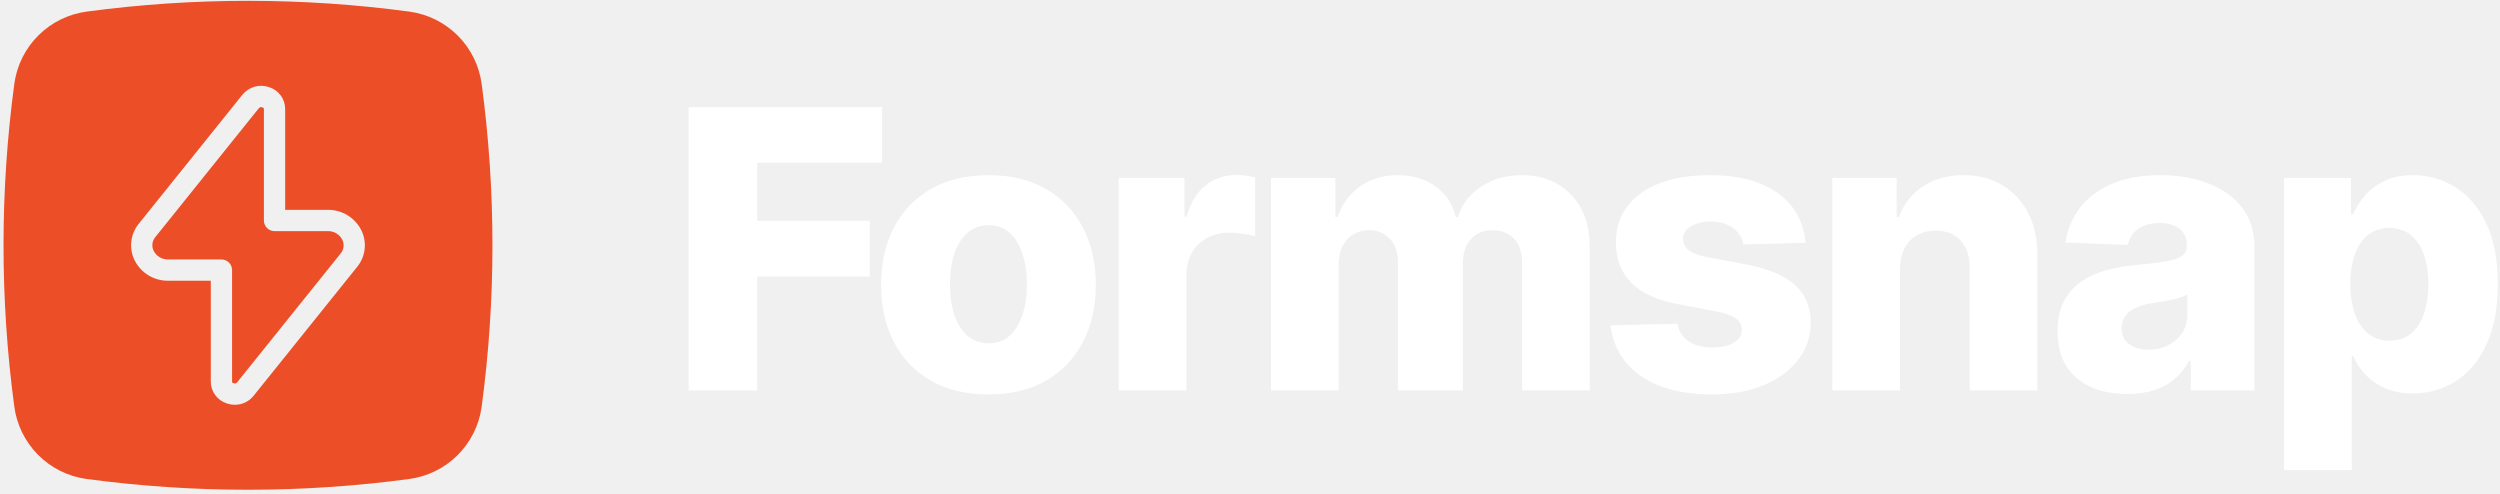
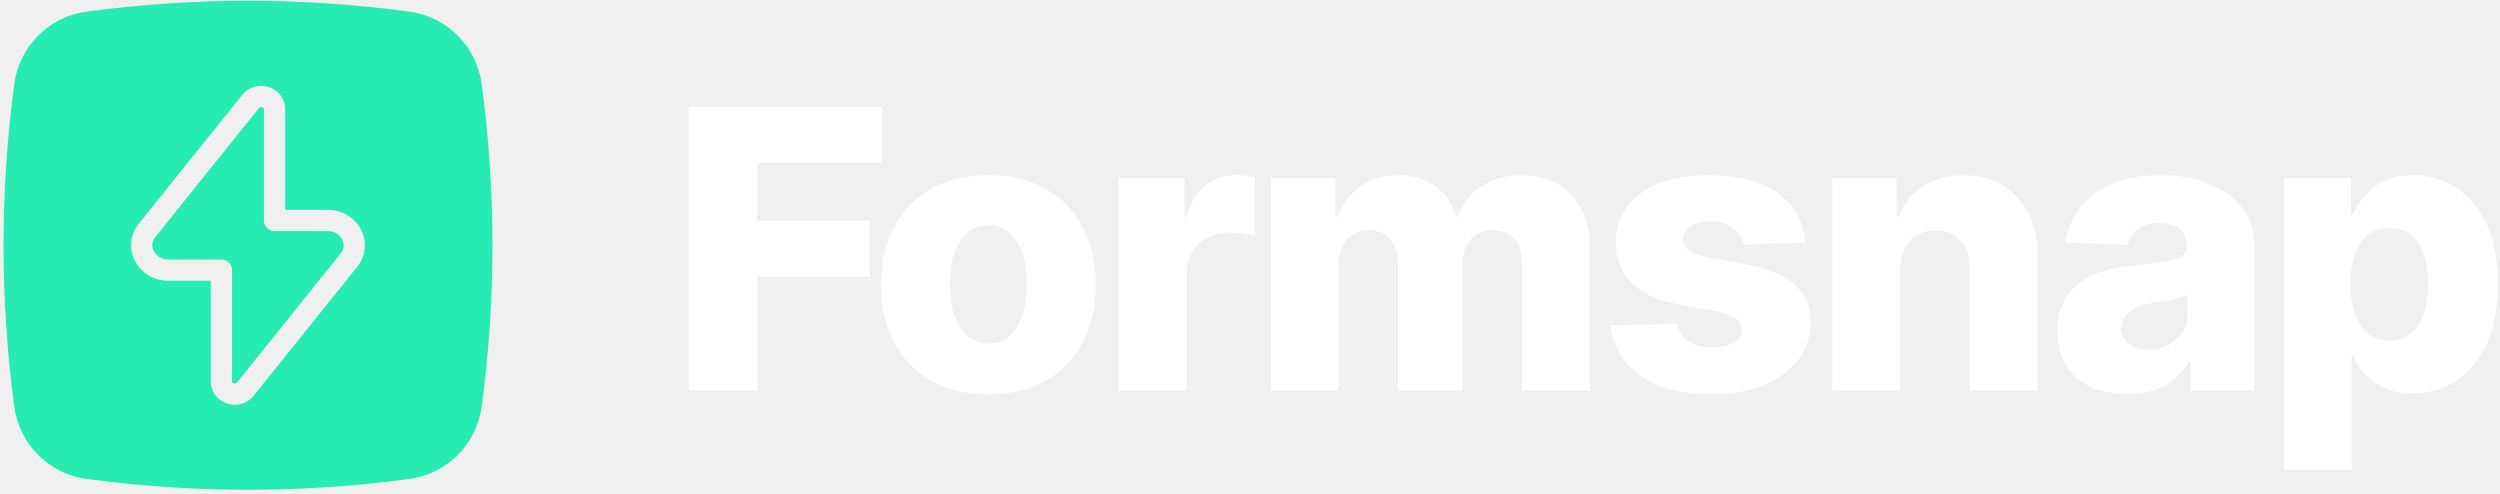
<svg xmlns="http://www.w3.org/2000/svg" width="623" height="123" viewBox="0 0 623 123" fill="none">
-   <path d="M102.12 2.907C75.427 -0.685 48.373 -0.694 21.677 2.879C17.114 3.474 12.873 5.549 9.603 8.787C6.334 12.025 4.217 16.246 3.579 20.803C-0.014 47.497 -0.023 74.55 3.552 101.246C4.146 105.809 6.221 110.051 9.459 113.321C12.697 116.59 16.918 118.707 21.475 119.345C34.841 121.144 48.312 122.047 61.798 122.047C75.216 122.047 88.619 121.153 101.918 119.373C106.481 118.778 110.723 116.703 113.992 113.465C117.262 110.227 119.378 106.006 120.017 101.449C121.816 88.083 122.718 74.612 122.718 61.126C122.718 47.708 121.825 34.305 120.044 21.006C119.45 16.443 117.374 12.201 114.136 8.932C110.898 5.662 106.677 3.546 102.12 2.907ZM89.014 66.492L63.199 98.626C62.641 99.326 61.932 99.892 61.125 100.28C60.318 100.668 59.433 100.868 58.538 100.866C57.822 100.865 57.111 100.741 56.437 100.501C55.303 100.126 54.316 99.404 53.615 98.437C52.914 97.47 52.535 96.307 52.531 95.113V69.956H41.943C40.191 69.986 38.468 69.516 36.974 68.601C35.48 67.686 34.279 66.365 33.509 64.791C32.81 63.34 32.539 61.72 32.729 60.12C32.919 58.521 33.561 57.009 34.58 55.761L60.395 23.628C61.184 22.647 62.261 21.936 63.474 21.601C64.687 21.265 65.975 21.318 67.156 21.752C68.29 22.127 69.277 22.849 69.978 23.816C70.679 24.783 71.058 25.946 71.062 27.14V52.298H81.651C83.402 52.268 85.126 52.738 86.619 53.652C88.113 54.566 89.314 55.888 90.084 57.461C90.783 58.912 91.054 60.532 90.865 62.132C90.675 63.731 90.033 65.245 89.014 66.492Z" fill="#EC4F27" />
-   <path d="M81.652 57.596H68.414C67.712 57.596 67.038 57.317 66.541 56.82C66.044 56.323 65.765 55.649 65.765 54.947V27.141C65.765 27.076 65.765 26.879 65.398 26.75C65.251 26.686 65.086 26.67 64.929 26.705C64.772 26.74 64.63 26.823 64.524 26.944L38.709 59.078C38.314 59.545 38.063 60.118 37.988 60.726C37.913 61.334 38.016 61.95 38.285 62.5C38.627 63.17 39.152 63.729 39.8 64.111C40.448 64.493 41.191 64.683 41.943 64.657H55.182C55.884 64.657 56.558 64.936 57.054 65.433C57.551 65.93 57.83 66.603 57.83 67.306V95.112C57.83 95.177 57.83 95.373 58.197 95.503C58.346 95.564 58.509 95.579 58.666 95.543C58.822 95.508 58.964 95.425 59.072 95.306L84.886 63.175C85.282 62.707 85.533 62.135 85.608 61.527C85.683 60.919 85.58 60.303 85.31 59.753C84.969 59.082 84.444 58.523 83.796 58.141C83.148 57.759 82.404 57.57 81.652 57.596Z" fill="#EC4F27" />
+   <path d="M102.12 2.907C75.427 -0.685 48.373 -0.694 21.677 2.879C17.114 3.474 12.873 5.549 9.603 8.787C6.334 12.025 4.217 16.246 3.579 20.803C-0.014 47.497 -0.023 74.55 3.552 101.246C4.146 105.809 6.221 110.051 9.459 113.321C12.697 116.59 16.918 118.707 21.475 119.345C34.841 121.144 48.312 122.047 61.798 122.047C75.216 122.047 88.619 121.153 101.918 119.373C106.481 118.778 110.723 116.703 113.992 113.465C117.261 110.227 119.378 106.006 120.017 101.449C121.816 88.083 122.718 74.612 122.718 61.126C122.718 47.708 121.825 34.305 120.044 21.006C119.45 16.443 117.374 12.201 114.136 8.932C110.898 5.662 106.677 3.546 102.12 2.907ZM89.014 66.492L63.199 98.626C62.641 99.326 61.932 99.892 61.125 100.28C60.318 100.668 59.433 100.868 58.538 100.866C57.822 100.865 57.111 100.741 56.437 100.501C55.303 100.126 54.316 99.404 53.615 98.437C52.914 97.47 52.535 96.307 52.531 95.113V69.956H41.943C40.191 69.986 38.468 69.516 36.974 68.601C35.48 67.686 34.279 66.365 33.509 64.791C32.81 63.34 32.539 61.72 32.729 60.12C32.919 58.521 33.561 57.009 34.58 55.761L60.395 23.628C61.184 22.647 62.261 21.936 63.474 21.601C64.687 21.265 65.975 21.318 67.156 21.752C68.29 22.127 69.277 22.849 69.978 23.816C70.679 24.783 71.058 25.946 71.062 27.14V52.298H81.651C83.402 52.268 85.126 52.738 86.619 53.652C88.113 54.566 89.314 55.888 90.084 57.461C90.783 58.912 91.054 60.532 90.865 62.132C90.675 63.731 90.033 65.245 89.014 66.492Z" fill="#27ECB1" />
+   <path d="M81.652 57.596H68.414C67.712 57.596 67.038 57.317 66.541 56.82C66.044 56.323 65.765 55.649 65.765 54.947V27.141C65.765 27.076 65.765 26.879 65.398 26.75C65.251 26.686 65.086 26.67 64.929 26.705C64.772 26.74 64.63 26.823 64.524 26.944L38.709 59.078C38.314 59.545 38.063 60.118 37.988 60.726C37.913 61.334 38.016 61.95 38.285 62.5C38.627 63.17 39.152 63.729 39.8 64.111C40.448 64.493 41.191 64.683 41.943 64.657H55.182C55.884 64.657 56.558 64.936 57.054 65.433C57.551 65.93 57.83 66.603 57.83 67.306V95.112C57.83 95.177 57.83 95.373 58.197 95.503C58.346 95.564 58.509 95.579 58.666 95.543C58.822 95.508 58.964 95.425 59.072 95.306L84.886 63.175C85.282 62.707 85.533 62.135 85.608 61.527C85.683 60.919 85.58 60.303 85.31 59.753C84.969 59.082 84.444 58.523 83.796 58.141C83.148 57.759 82.404 57.57 81.652 57.596Z" fill="#27ECB1" />
  <path d="M569.191 117.139V44.336H585.875V53.402H586.393C587.082 51.793 588.059 50.242 589.323 48.748C590.609 47.255 592.241 46.036 594.217 45.094C596.217 44.129 598.607 43.647 601.387 43.647C605.064 43.647 608.5 44.612 611.694 46.542C614.912 48.472 617.508 51.448 619.485 55.47C621.461 59.492 622.449 64.616 622.449 70.844C622.449 76.842 621.496 81.864 619.588 85.908C617.704 89.953 615.153 92.986 611.936 95.008C608.741 97.031 605.191 98.042 601.284 98.042C598.618 98.042 596.309 97.605 594.355 96.732C592.402 95.859 590.759 94.71 589.426 93.285C588.116 91.86 587.105 90.332 586.393 88.7H586.048V117.139H569.191ZM585.703 70.81C585.703 73.659 586.082 76.141 586.841 78.255C587.622 80.37 588.737 82.013 590.184 83.185C591.655 84.334 593.413 84.908 595.458 84.908C597.527 84.908 599.285 84.334 600.733 83.185C602.18 82.013 603.272 80.37 604.007 78.255C604.766 76.141 605.145 73.659 605.145 70.81C605.145 67.96 604.766 65.49 604.007 63.398C603.272 61.307 602.18 59.687 600.733 58.538C599.308 57.389 597.55 56.815 595.458 56.815C593.39 56.815 591.632 57.377 590.184 58.504C588.737 59.63 587.622 61.238 586.841 63.33C586.082 65.421 585.703 67.914 585.703 70.81Z" fill="white" />
  <path d="M530.153 98.18C526.774 98.18 523.775 97.617 521.156 96.491C518.559 95.342 516.502 93.618 514.985 91.32C513.491 88.999 512.745 86.092 512.745 82.599C512.745 79.657 513.262 77.175 514.296 75.153C515.33 73.131 516.755 71.488 518.57 70.224C520.386 68.96 522.477 68.006 524.844 67.363C527.211 66.696 529.739 66.248 532.428 66.018C535.438 65.743 537.863 65.455 539.701 65.156C541.54 64.835 542.872 64.387 543.7 63.812C544.55 63.215 544.975 62.376 544.975 61.296V61.123C544.975 59.354 544.366 57.986 543.148 57.021C541.93 56.056 540.287 55.574 538.219 55.574C535.99 55.574 534.197 56.056 532.841 57.021C531.485 57.986 530.624 59.319 530.256 61.02L514.709 60.468C515.169 57.251 516.353 54.379 518.26 51.851C520.19 49.3 522.833 47.3 526.188 45.853C529.567 44.382 533.623 43.647 538.357 43.647C541.735 43.647 544.849 44.049 547.698 44.853C550.548 45.634 553.03 46.783 555.144 48.3C557.258 49.794 558.89 51.632 560.039 53.816C561.211 55.999 561.797 58.492 561.797 61.296V97.284H545.94V89.907H545.527C544.584 91.699 543.378 93.216 541.907 94.457C540.459 95.698 538.747 96.629 536.771 97.249C534.818 97.87 532.611 98.18 530.153 98.18ZM535.358 87.149C537.173 87.149 538.805 86.781 540.253 86.046C541.723 85.311 542.895 84.299 543.769 83.013C544.642 81.703 545.079 80.186 545.079 78.462V73.43C544.596 73.682 544.01 73.912 543.321 74.119C542.654 74.326 541.919 74.521 541.114 74.705C540.31 74.889 539.483 75.05 538.632 75.188C537.782 75.326 536.966 75.452 536.185 75.567C534.599 75.82 533.243 76.21 532.117 76.739C531.014 77.267 530.164 77.957 529.567 78.807C528.992 79.634 528.705 80.623 528.705 81.772C528.705 83.518 529.325 84.851 530.566 85.77C531.83 86.689 533.427 87.149 535.358 87.149Z" fill="white" />
-   <path d="M473.473 67.087V97.284H456.616V44.336H472.645V54.057H473.231C474.403 50.816 476.403 48.277 479.229 46.439C482.056 44.577 485.423 43.647 489.329 43.647C493.052 43.647 496.281 44.485 499.016 46.163C501.773 47.818 503.911 50.139 505.427 53.126C506.967 56.091 507.725 59.561 507.702 63.536V97.284H490.846V66.846C490.869 63.904 490.122 61.606 488.605 59.951C487.112 58.297 485.032 57.469 482.366 57.469C480.597 57.469 479.034 57.86 477.678 58.641C476.345 59.4 475.311 60.491 474.576 61.916C473.863 63.341 473.496 65.064 473.473 67.087Z" fill="white" />
+   <path d="M473.473 67.087V97.284H456.616V44.336H472.645V54.057H473.231C474.403 50.816 476.403 48.277 479.229 46.439C482.056 44.577 485.423 43.647 489.329 43.647C493.052 43.647 496.281 44.485 499.016 46.163C501.773 47.818 503.911 50.139 505.427 53.126C506.967 56.091 507.725 59.561 507.702 63.536V97.284H490.846V66.846C490.869 63.904 490.122 61.606 488.605 59.951C487.112 58.297 485.032 57.469 482.366 57.469C480.597 57.469 479.034 57.86 477.678 58.641C476.345 59.4 475.311 60.491 474.576 61.916C473.863 63.341 473.496 65.065 473.473 67.087Z" fill="white" />
  <path d="M449.919 60.503L434.442 60.916C434.281 59.813 433.844 58.837 433.132 57.986C432.42 57.113 431.489 56.435 430.34 55.953C429.214 55.447 427.904 55.194 426.41 55.194C424.457 55.194 422.791 55.585 421.412 56.366C420.056 57.148 419.39 58.205 419.412 59.538C419.39 60.572 419.803 61.468 420.653 62.226C421.527 62.985 423.078 63.594 425.307 64.053L435.511 65.984C440.796 66.995 444.726 68.672 447.3 71.017C449.896 73.361 451.206 76.463 451.229 80.324C451.206 83.955 450.126 87.115 447.989 89.803C445.875 92.492 442.979 94.583 439.302 96.077C435.625 97.548 431.42 98.283 426.686 98.283C419.125 98.283 413.162 96.732 408.795 93.63C404.452 90.504 401.97 86.322 401.35 81.082L417.999 80.668C418.367 82.599 419.321 84.07 420.86 85.081C422.4 86.092 424.365 86.597 426.755 86.597C428.915 86.597 430.673 86.195 432.029 85.391C433.385 84.587 434.074 83.518 434.097 82.185C434.074 80.99 433.546 80.037 432.512 79.324C431.477 78.589 429.857 78.014 427.651 77.601L418.413 75.843C413.104 74.877 409.152 73.096 406.555 70.499C403.958 67.88 402.671 64.547 402.694 60.503C402.671 56.964 403.613 53.942 405.521 51.437C407.428 48.909 410.14 46.979 413.656 45.646C417.172 44.313 421.32 43.647 426.1 43.647C433.27 43.647 438.923 45.152 443.06 48.162C447.196 51.15 449.483 55.263 449.919 60.503Z" fill="white" />
  <path d="M316.739 97.284V44.336H332.768V54.057H333.354C334.457 50.84 336.319 48.3 338.939 46.439C341.558 44.577 344.684 43.647 348.315 43.647C351.992 43.647 355.14 44.589 357.76 46.473C360.38 48.358 362.046 50.885 362.758 54.057H363.31C364.298 50.908 366.228 48.392 369.101 46.508C371.974 44.6 375.363 43.647 379.27 43.647C384.28 43.647 388.347 45.255 391.473 48.472C394.598 51.667 396.161 56.056 396.161 61.64V97.284H379.304V65.501C379.304 62.858 378.626 60.848 377.271 59.469C375.915 58.067 374.157 57.366 371.996 57.366C369.675 57.366 367.848 58.124 366.516 59.641C365.206 61.135 364.551 63.146 364.551 65.674V97.284H348.349V65.329C348.349 62.87 347.683 60.928 346.35 59.503C345.017 58.078 343.259 57.366 341.076 57.366C339.605 57.366 338.307 57.722 337.181 58.435C336.055 59.124 335.17 60.112 334.526 61.399C333.906 62.686 333.596 64.203 333.596 65.949V97.284H316.739Z" fill="white" />
  <path d="M278.795 97.283V44.336H295.169V53.988H295.72C296.685 50.495 298.26 47.898 300.443 46.197C302.626 44.474 305.165 43.612 308.061 43.612C308.842 43.612 309.647 43.669 310.474 43.784C311.301 43.876 312.071 44.026 312.783 44.232V58.883C311.979 58.607 310.922 58.388 309.612 58.228C308.325 58.067 307.176 57.986 306.165 57.986C304.166 57.986 302.362 58.434 300.753 59.331C299.167 60.204 297.915 61.433 296.996 63.019C296.099 64.582 295.651 66.42 295.651 68.534V97.283H278.795Z" fill="white" />
  <path d="M246.322 98.283C240.761 98.283 235.981 97.146 231.982 94.871C228.007 92.573 224.939 89.378 222.779 85.288C220.641 81.174 219.573 76.406 219.573 70.982C219.573 65.536 220.641 60.767 222.779 56.677C224.939 52.563 228.007 49.369 231.982 47.094C235.981 44.795 240.761 43.647 246.322 43.647C251.884 43.647 256.652 44.795 260.628 47.094C264.627 49.369 267.694 52.563 269.832 56.677C271.992 60.767 273.072 65.536 273.072 70.982C273.072 76.406 271.992 81.174 269.832 85.288C267.694 89.378 264.627 92.573 260.628 94.871C256.652 97.146 251.884 98.283 246.322 98.283ZM246.426 85.563C248.448 85.563 250.16 84.943 251.562 83.702C252.964 82.461 254.032 80.737 254.768 78.531C255.526 76.325 255.905 73.774 255.905 70.879C255.905 67.937 255.526 65.363 254.768 63.157C254.032 60.951 252.964 59.227 251.562 57.986C250.16 56.745 248.448 56.125 246.426 56.125C244.335 56.125 242.565 56.745 241.117 57.986C239.692 59.227 238.601 60.951 237.842 63.157C237.107 65.363 236.739 67.937 236.739 70.879C236.739 73.774 237.107 76.325 237.842 78.531C238.601 80.737 239.692 82.461 241.117 83.702C242.565 84.943 244.335 85.563 246.426 85.563Z" fill="white" />
  <path d="M171.623 97.283V26.686H219.813V40.544H188.686V55.022H216.745V68.914H188.686V97.283H171.623Z" fill="white" />
</svg>
